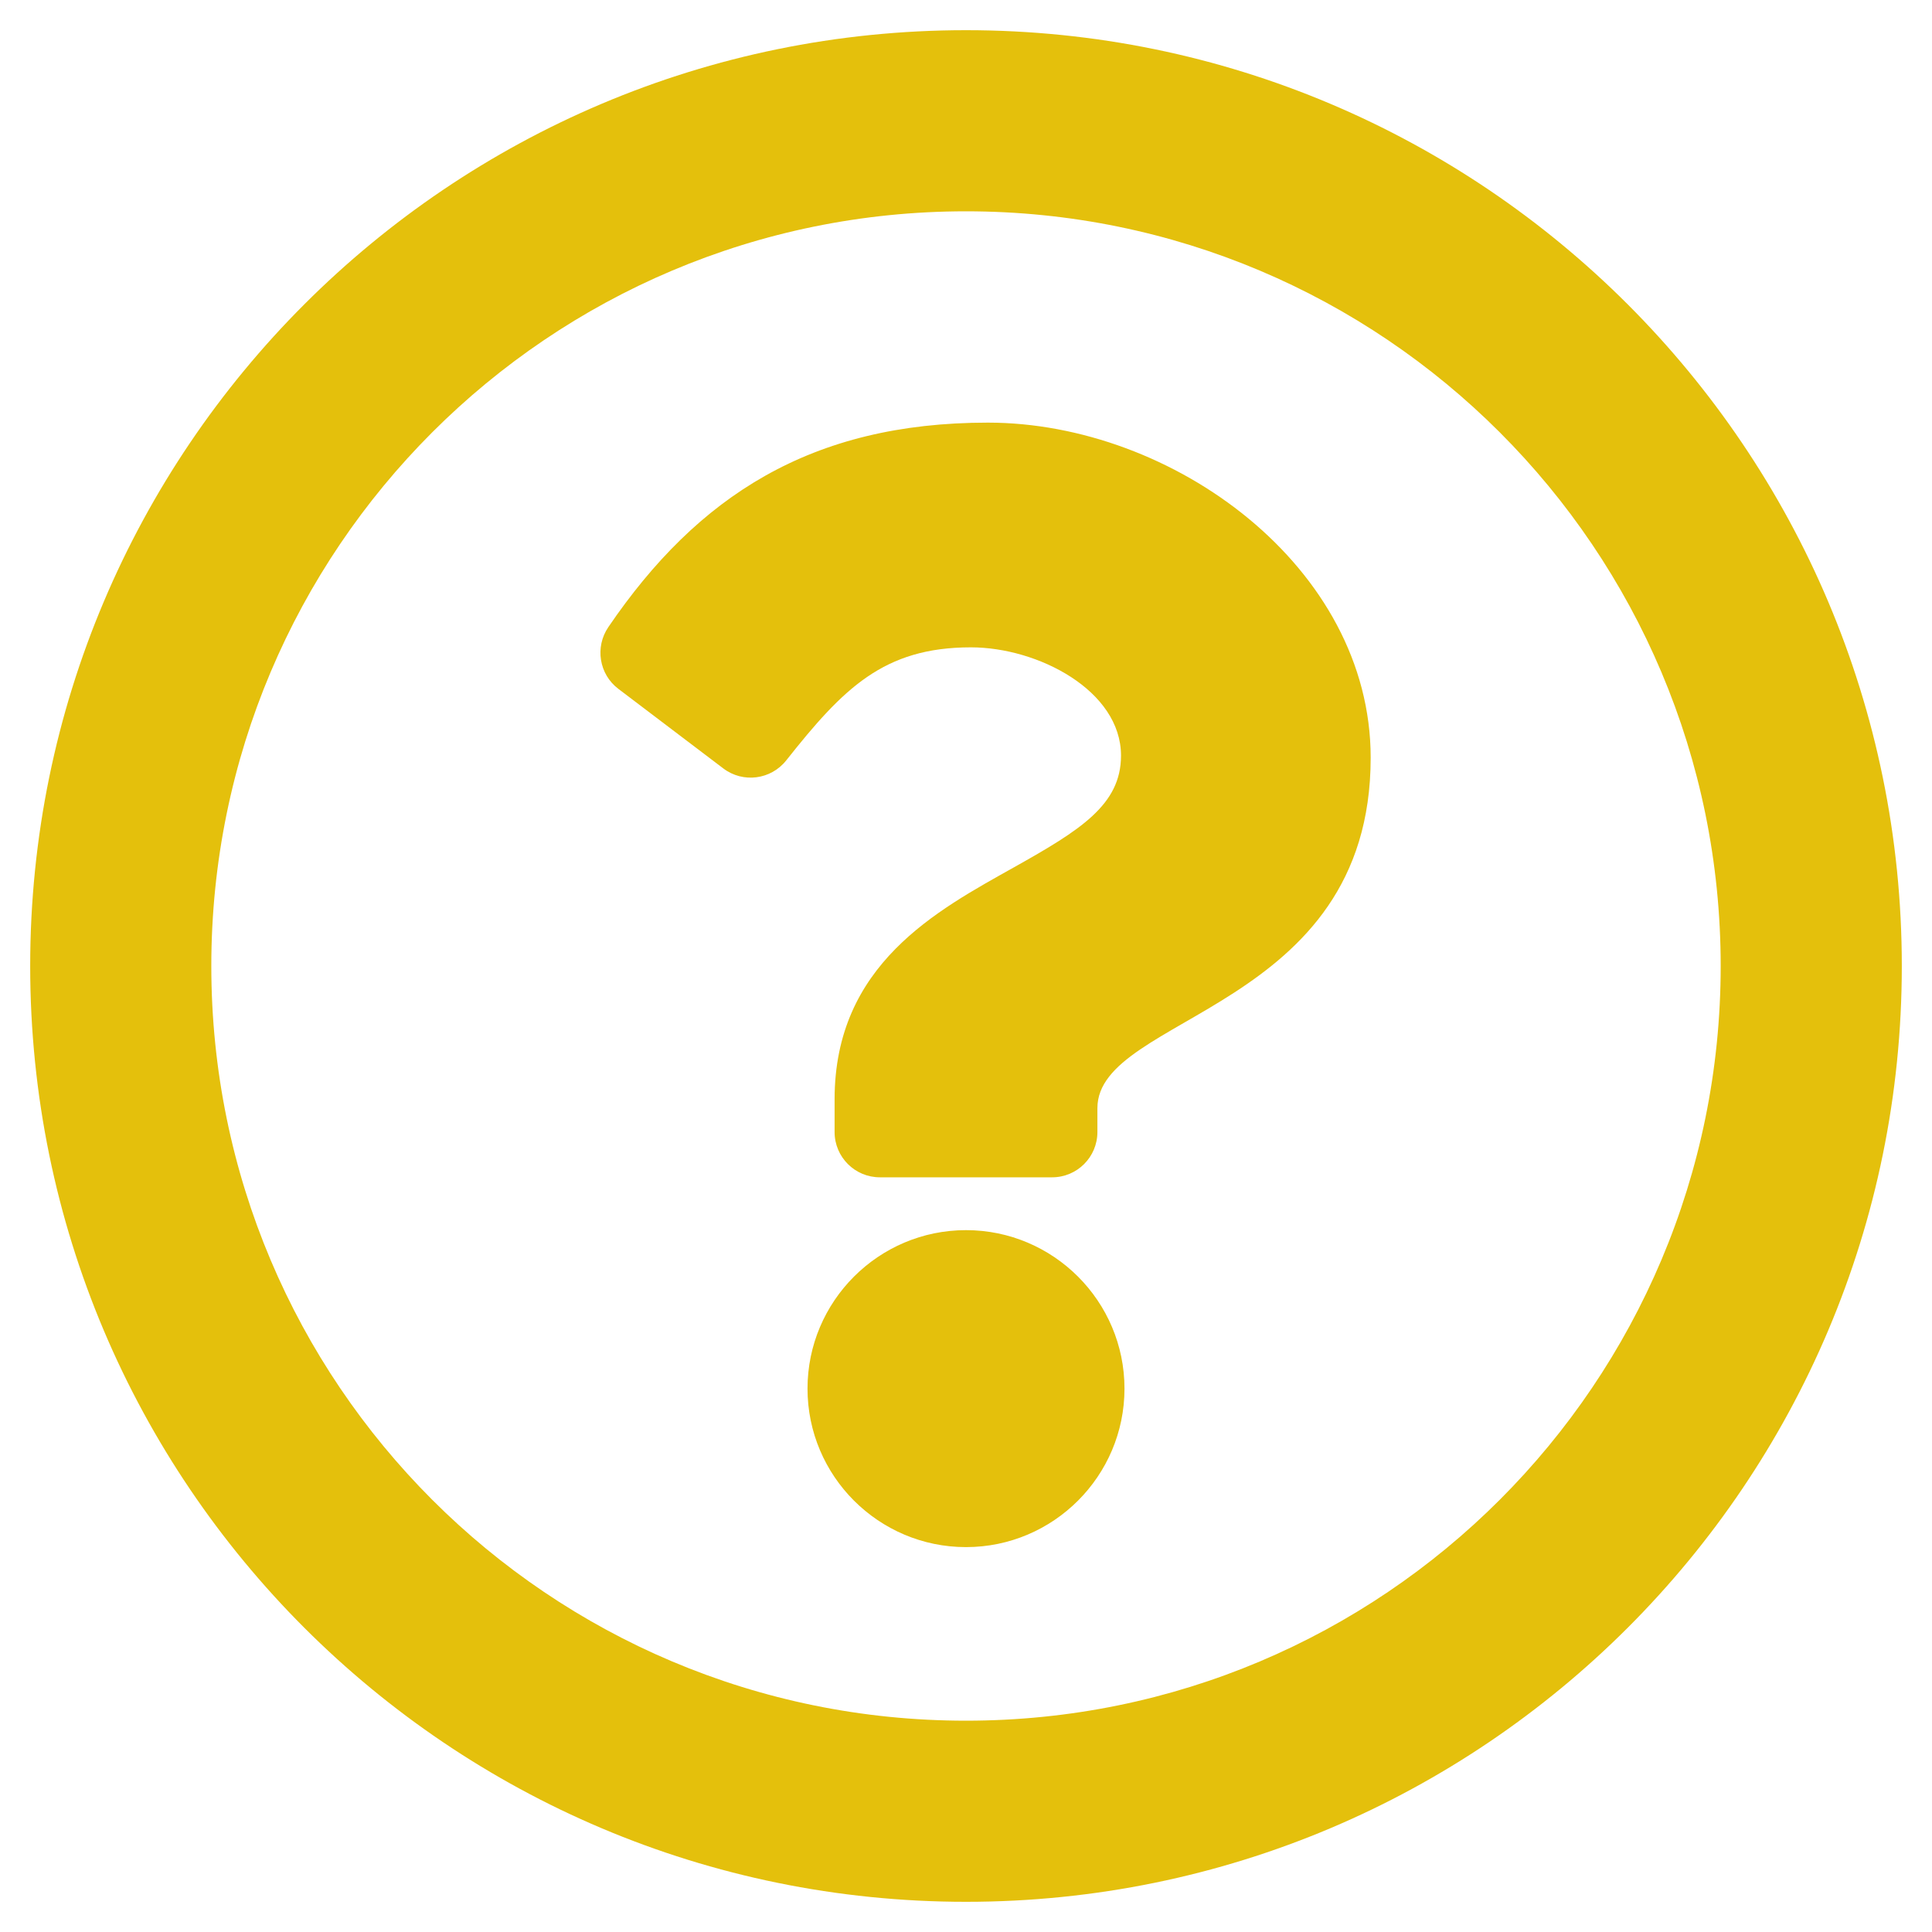
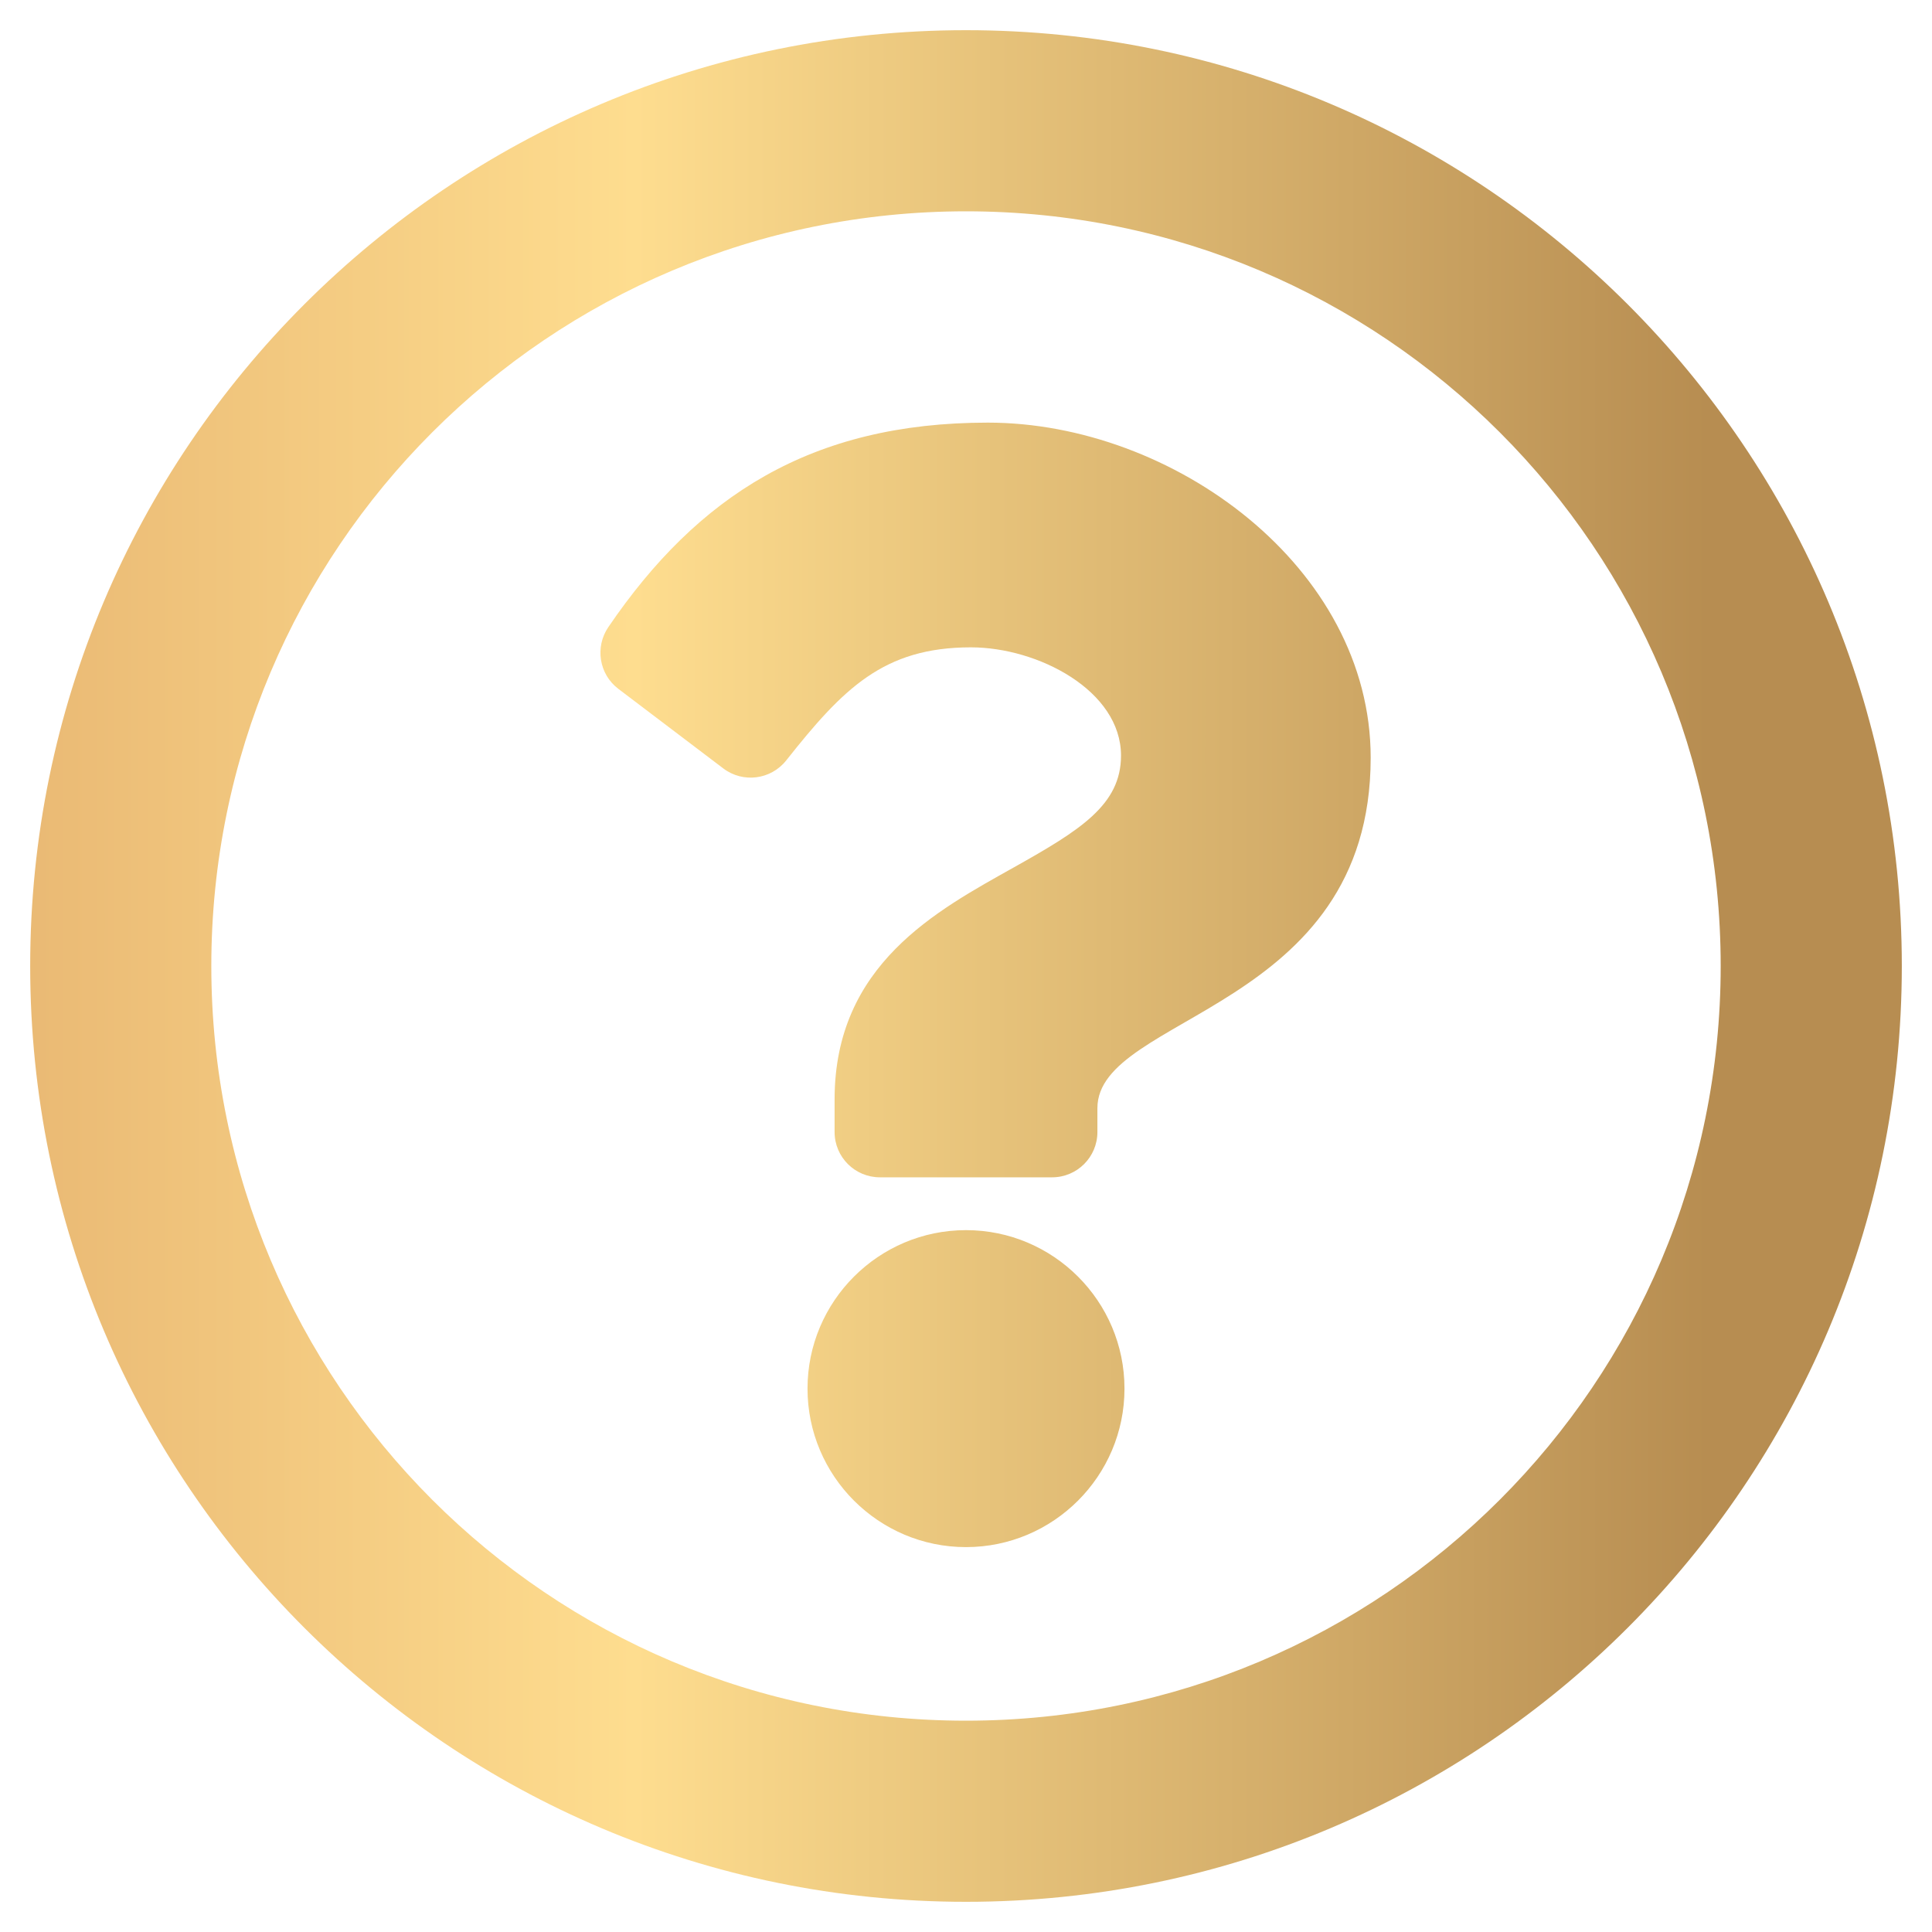
<svg xmlns="http://www.w3.org/2000/svg" height="1em" viewBox="0 0 512 512">
-   <style>svg{fill:#e4c00c}</style>
+   <style>svg{fill:url(#paint0_linear_1460_24011)}</style>
  <path d="M256 8C119.043 8 8 119.083 8 256c0 136.997 111.043 248 248 248s248-111.003 248-248C504 119.083 392.957 8 256 8zm0 448c-110.532 0-200-89.431-200-200 0-110.495 89.472-200 200-200 110.491 0 200 89.471 200 200 0 110.53-89.431 200-200 200zm107.244-255.2c0 67.052-72.421 68.084-72.421 92.863V300c0 6.627-5.373 12-12 12h-45.647c-6.627 0-12-5.373-12-12v-8.659c0-35.745 27.1-50.034 47.579-61.516 17.561-9.845 28.324-16.541 28.324-29.579 0-17.246-21.999-28.693-39.784-28.693-23.189 0-33.894 10.977-48.942 29.969-4.057 5.12-11.46 6.071-16.666 2.124l-27.824-21.098c-5.107-3.872-6.251-11.066-2.644-16.363C184.846 131.491 214.94 112 261.794 112c49.071 0 101.45 38.304 101.45 88.8zM298 368c0 23.159-18.841 42-42 42s-42-18.841-42-42 18.841-42 42-42 42 18.841 42 42z" />
+   <defs>
+     <linearGradient id="paint0_linear_1460_24011" x1="0.863" y1="19" x2="452.863" y2="19" gradientUnits="userSpaceOnUse">
+       <stop stop-color="#E9B873" />
+       <stop offset="0.37" stop-color="#FEDD8F" />
+       <stop offset="1" stop-color="#B78D51" />
+     </linearGradient>
+   </defs>
</svg>
